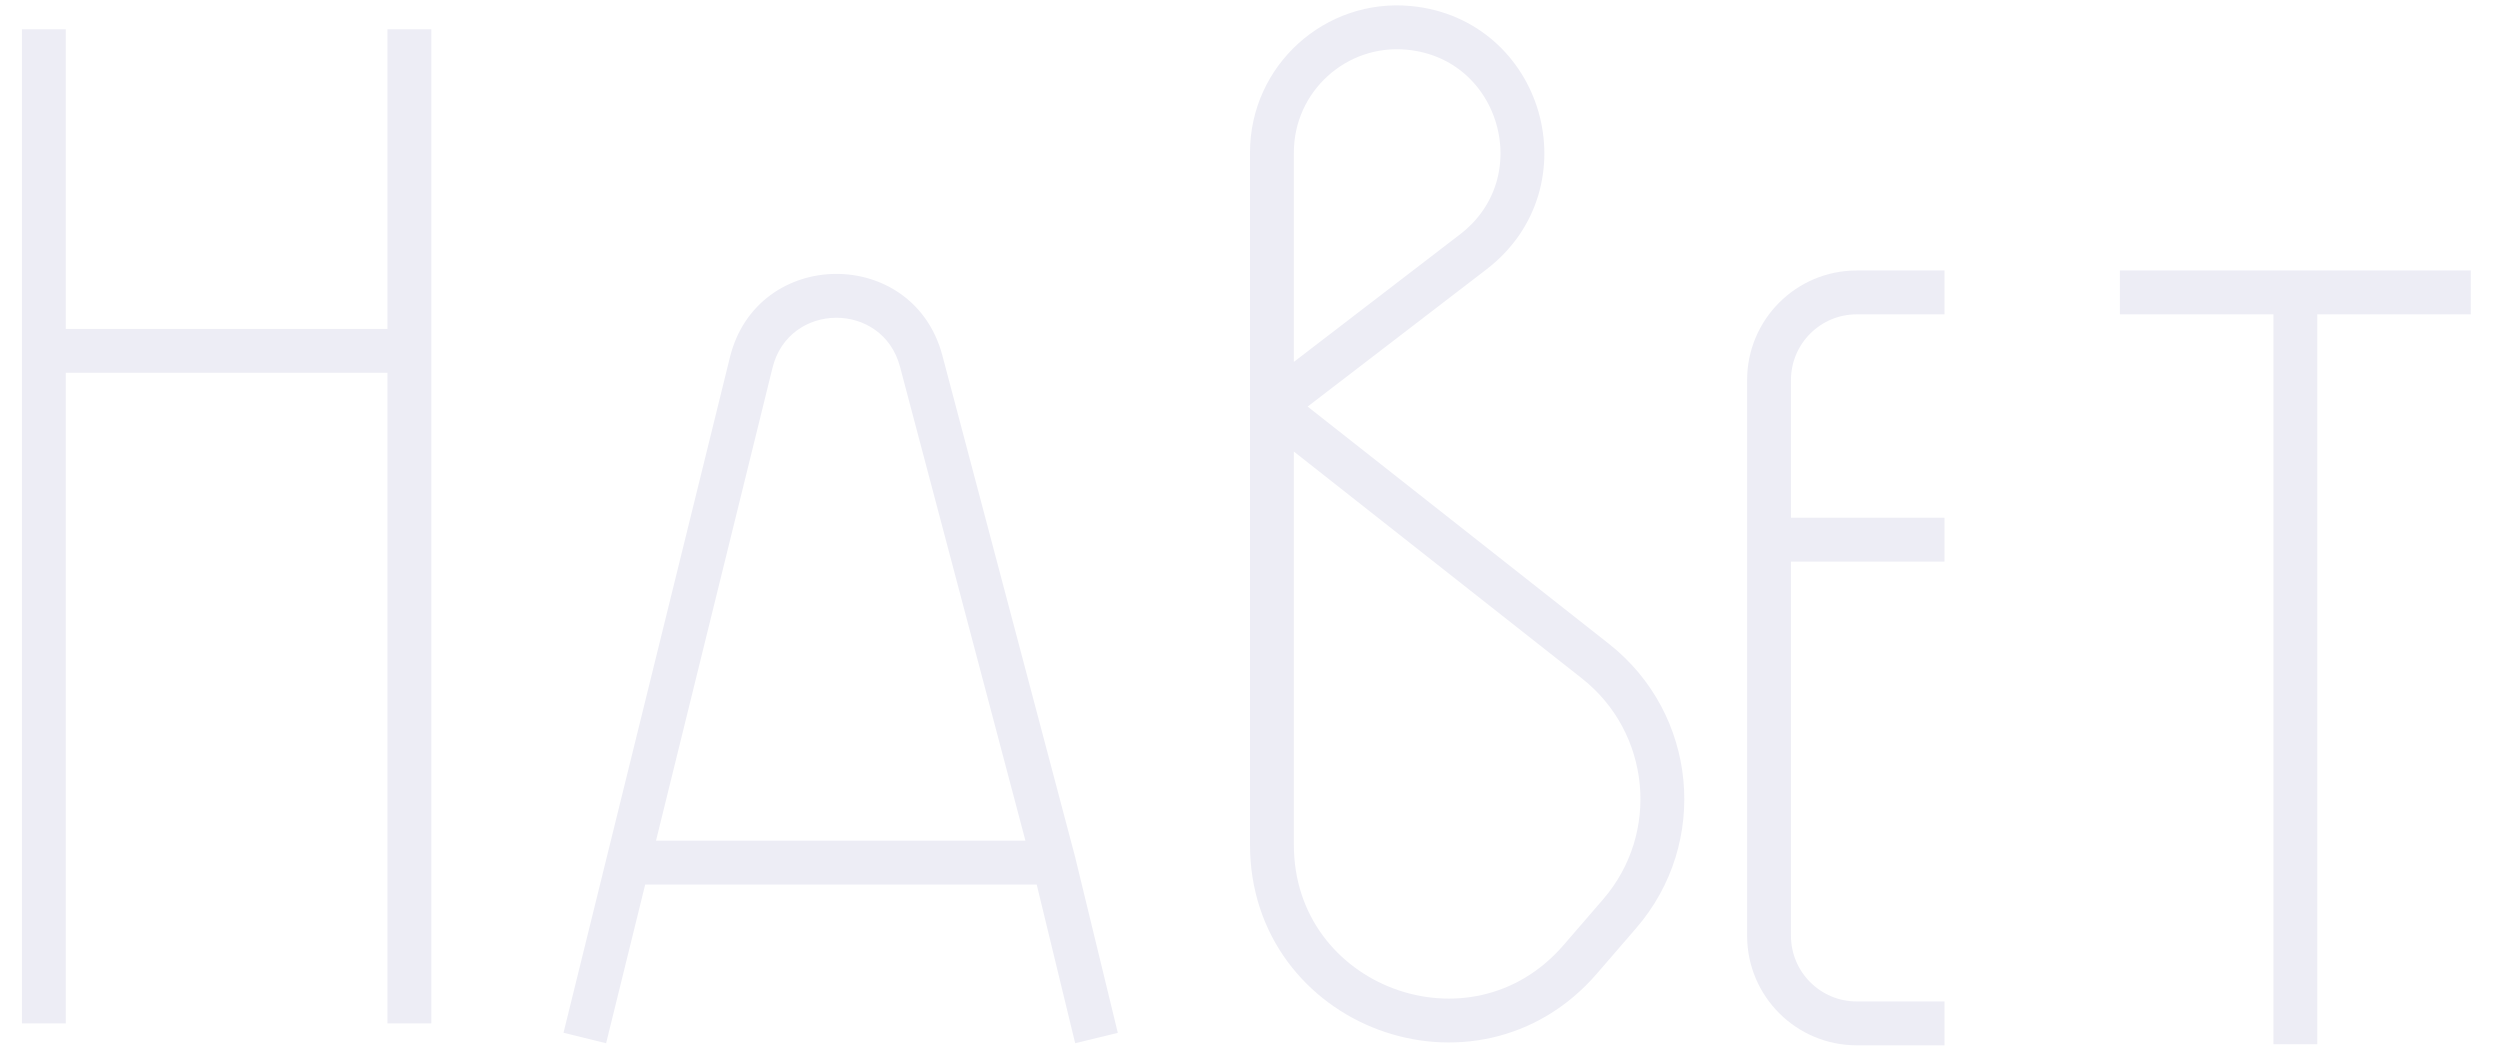
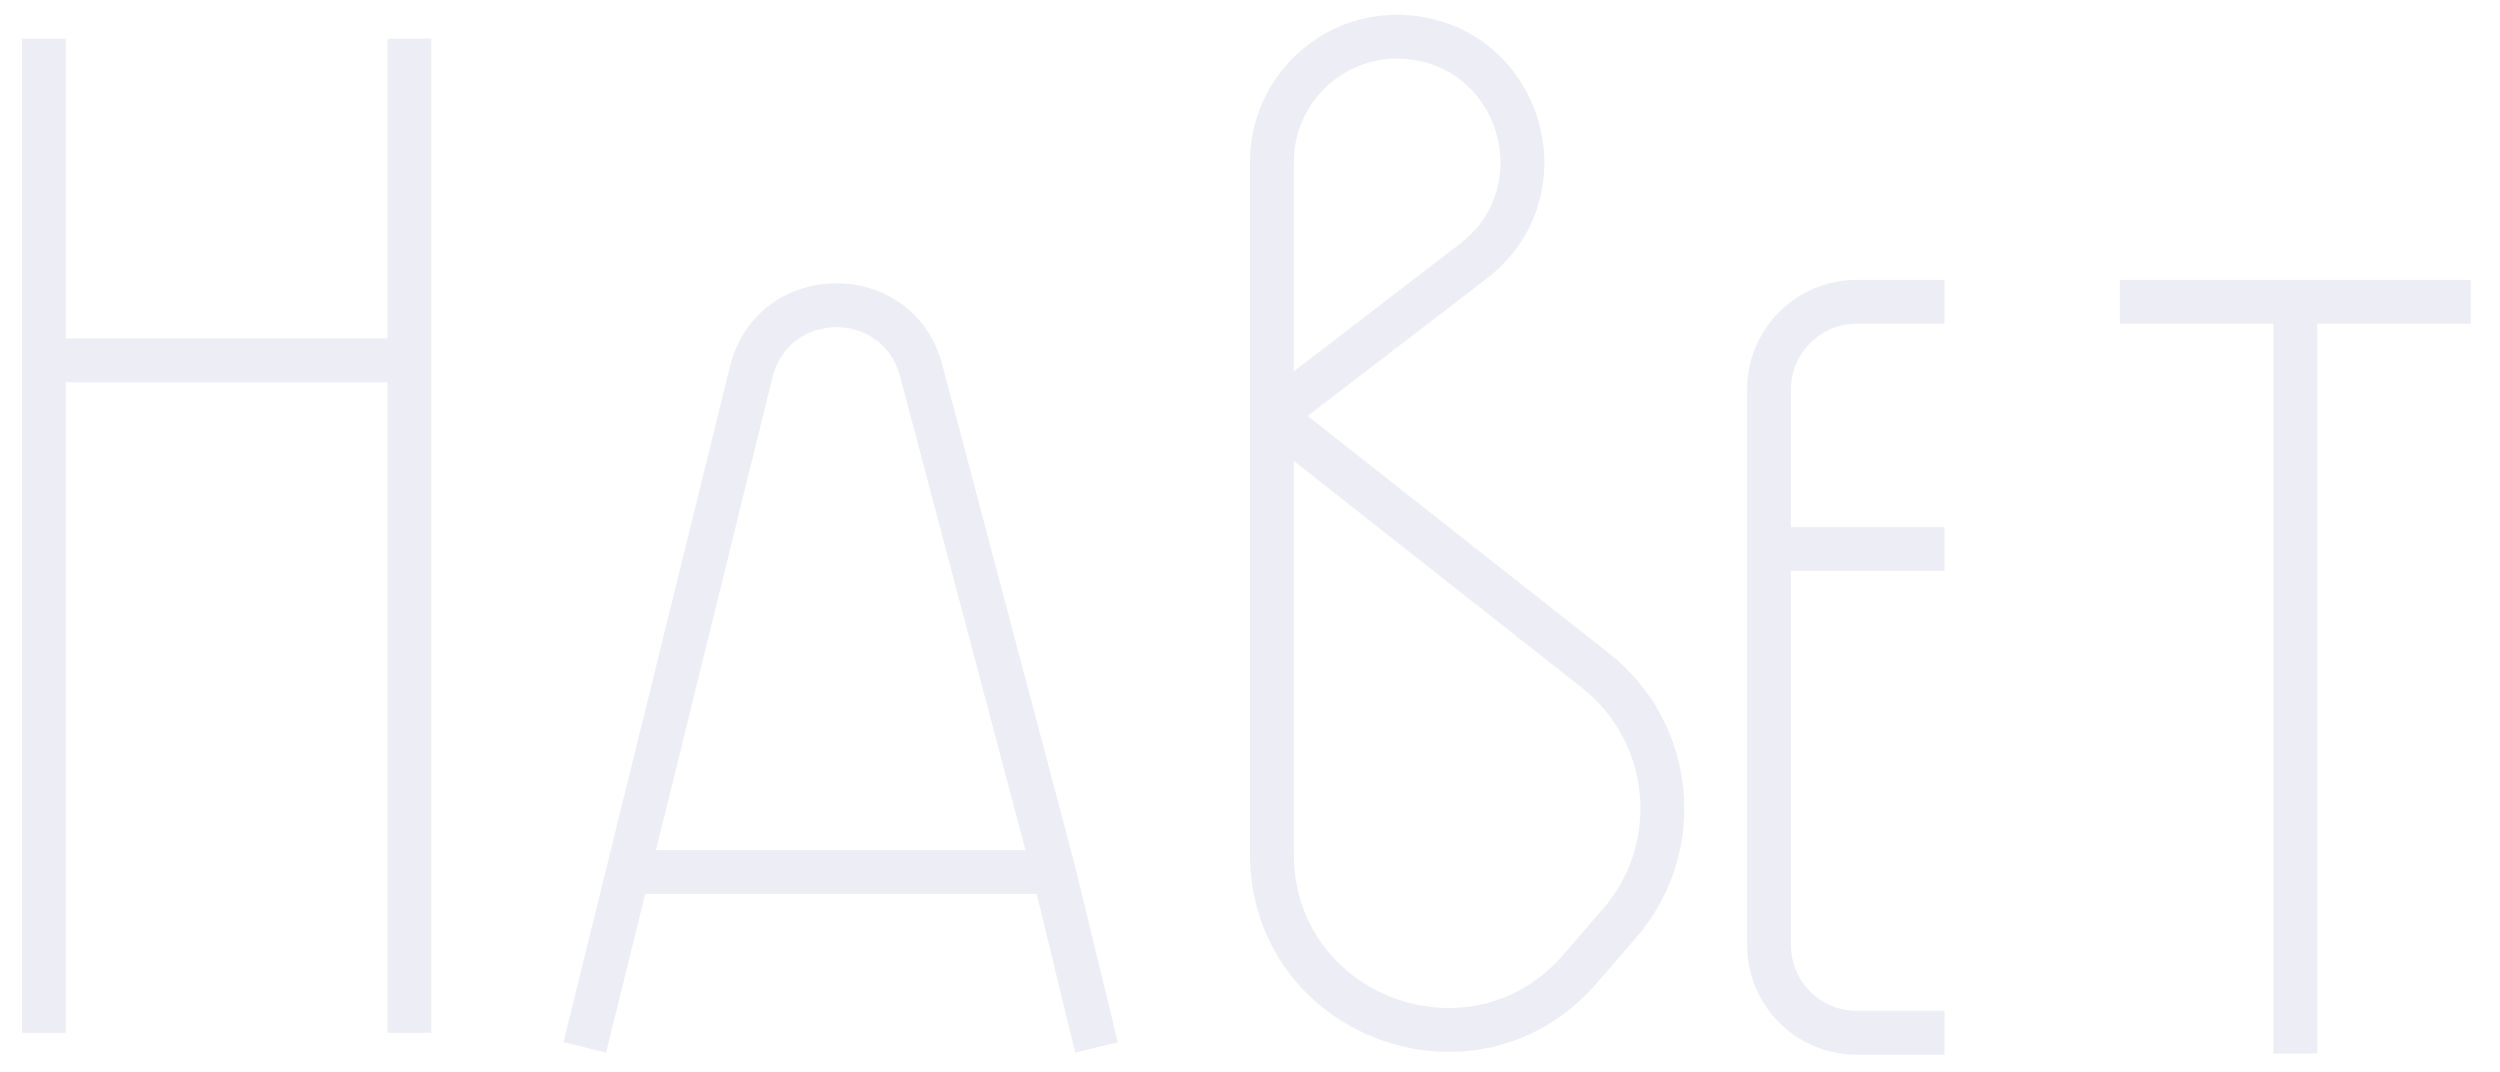
- <svg xmlns="http://www.w3.org/2000/svg" width="57" height="24" viewBox="0 0 57 24" fill="none">
+ <svg xmlns="http://www.w3.org/2000/svg" width="56" height="24" viewBox="0 0 57 24" fill="none">
  <path d="M1 0.667V8M1 23.333V8M1 8H9.334V0.667V23.333" stroke="#EDEDF5" stroke-linejoin="bevel" />
  <path d="M48.334 6.667H52.334M56.334 6.667H52.334M52.334 6.667V23.807" stroke="#EDEDF5" stroke-linejoin="round" />
  <path d="M44.334 6.667H42.334C41.229 6.667 40.334 7.562 40.334 8.667V12.304M40.334 12.304H44.334M40.334 12.304V21.333C40.334 22.438 41.229 23.333 42.334 23.333H44.334" stroke="#EDEDF5" stroke-linejoin="round" />
  <path d="M29 9.265V19.26C29 22.965 33.602 24.679 36.026 21.877L36.927 20.834C38.42 19.109 38.169 16.487 36.377 15.075L29 9.265ZM29 9.265V3.477C29 1.792 30.452 0.474 32.129 0.636V0.636C34.707 0.886 35.646 4.164 33.592 5.741L29 9.265Z" stroke="#EDEDF5" stroke-linejoin="round" />
  <path d="M24.03 19.667L24.516 19.549L24.513 19.539L24.03 19.667ZM14.334 19.167C14.057 19.167 13.834 19.39 13.834 19.667C13.834 19.943 14.057 20.167 14.334 20.167V19.167ZM21.003 8.233L20.52 8.361L21.003 8.233ZM13.819 23.786L17.613 8.386L16.642 8.147L12.848 23.547L13.819 23.786ZM20.52 8.361L23.546 19.795L24.513 19.539L21.486 8.105L20.52 8.361ZM23.544 19.785L24.514 23.785L25.486 23.549L24.515 19.549L23.544 19.785ZM24.03 19.167H14.334V20.167H24.03V19.167ZM17.613 8.386C17.985 6.878 20.122 6.86 20.52 8.361L21.486 8.105C20.824 5.603 17.262 5.633 16.642 8.147L17.613 8.386Z" fill="#EDEDF5" />
</svg>
